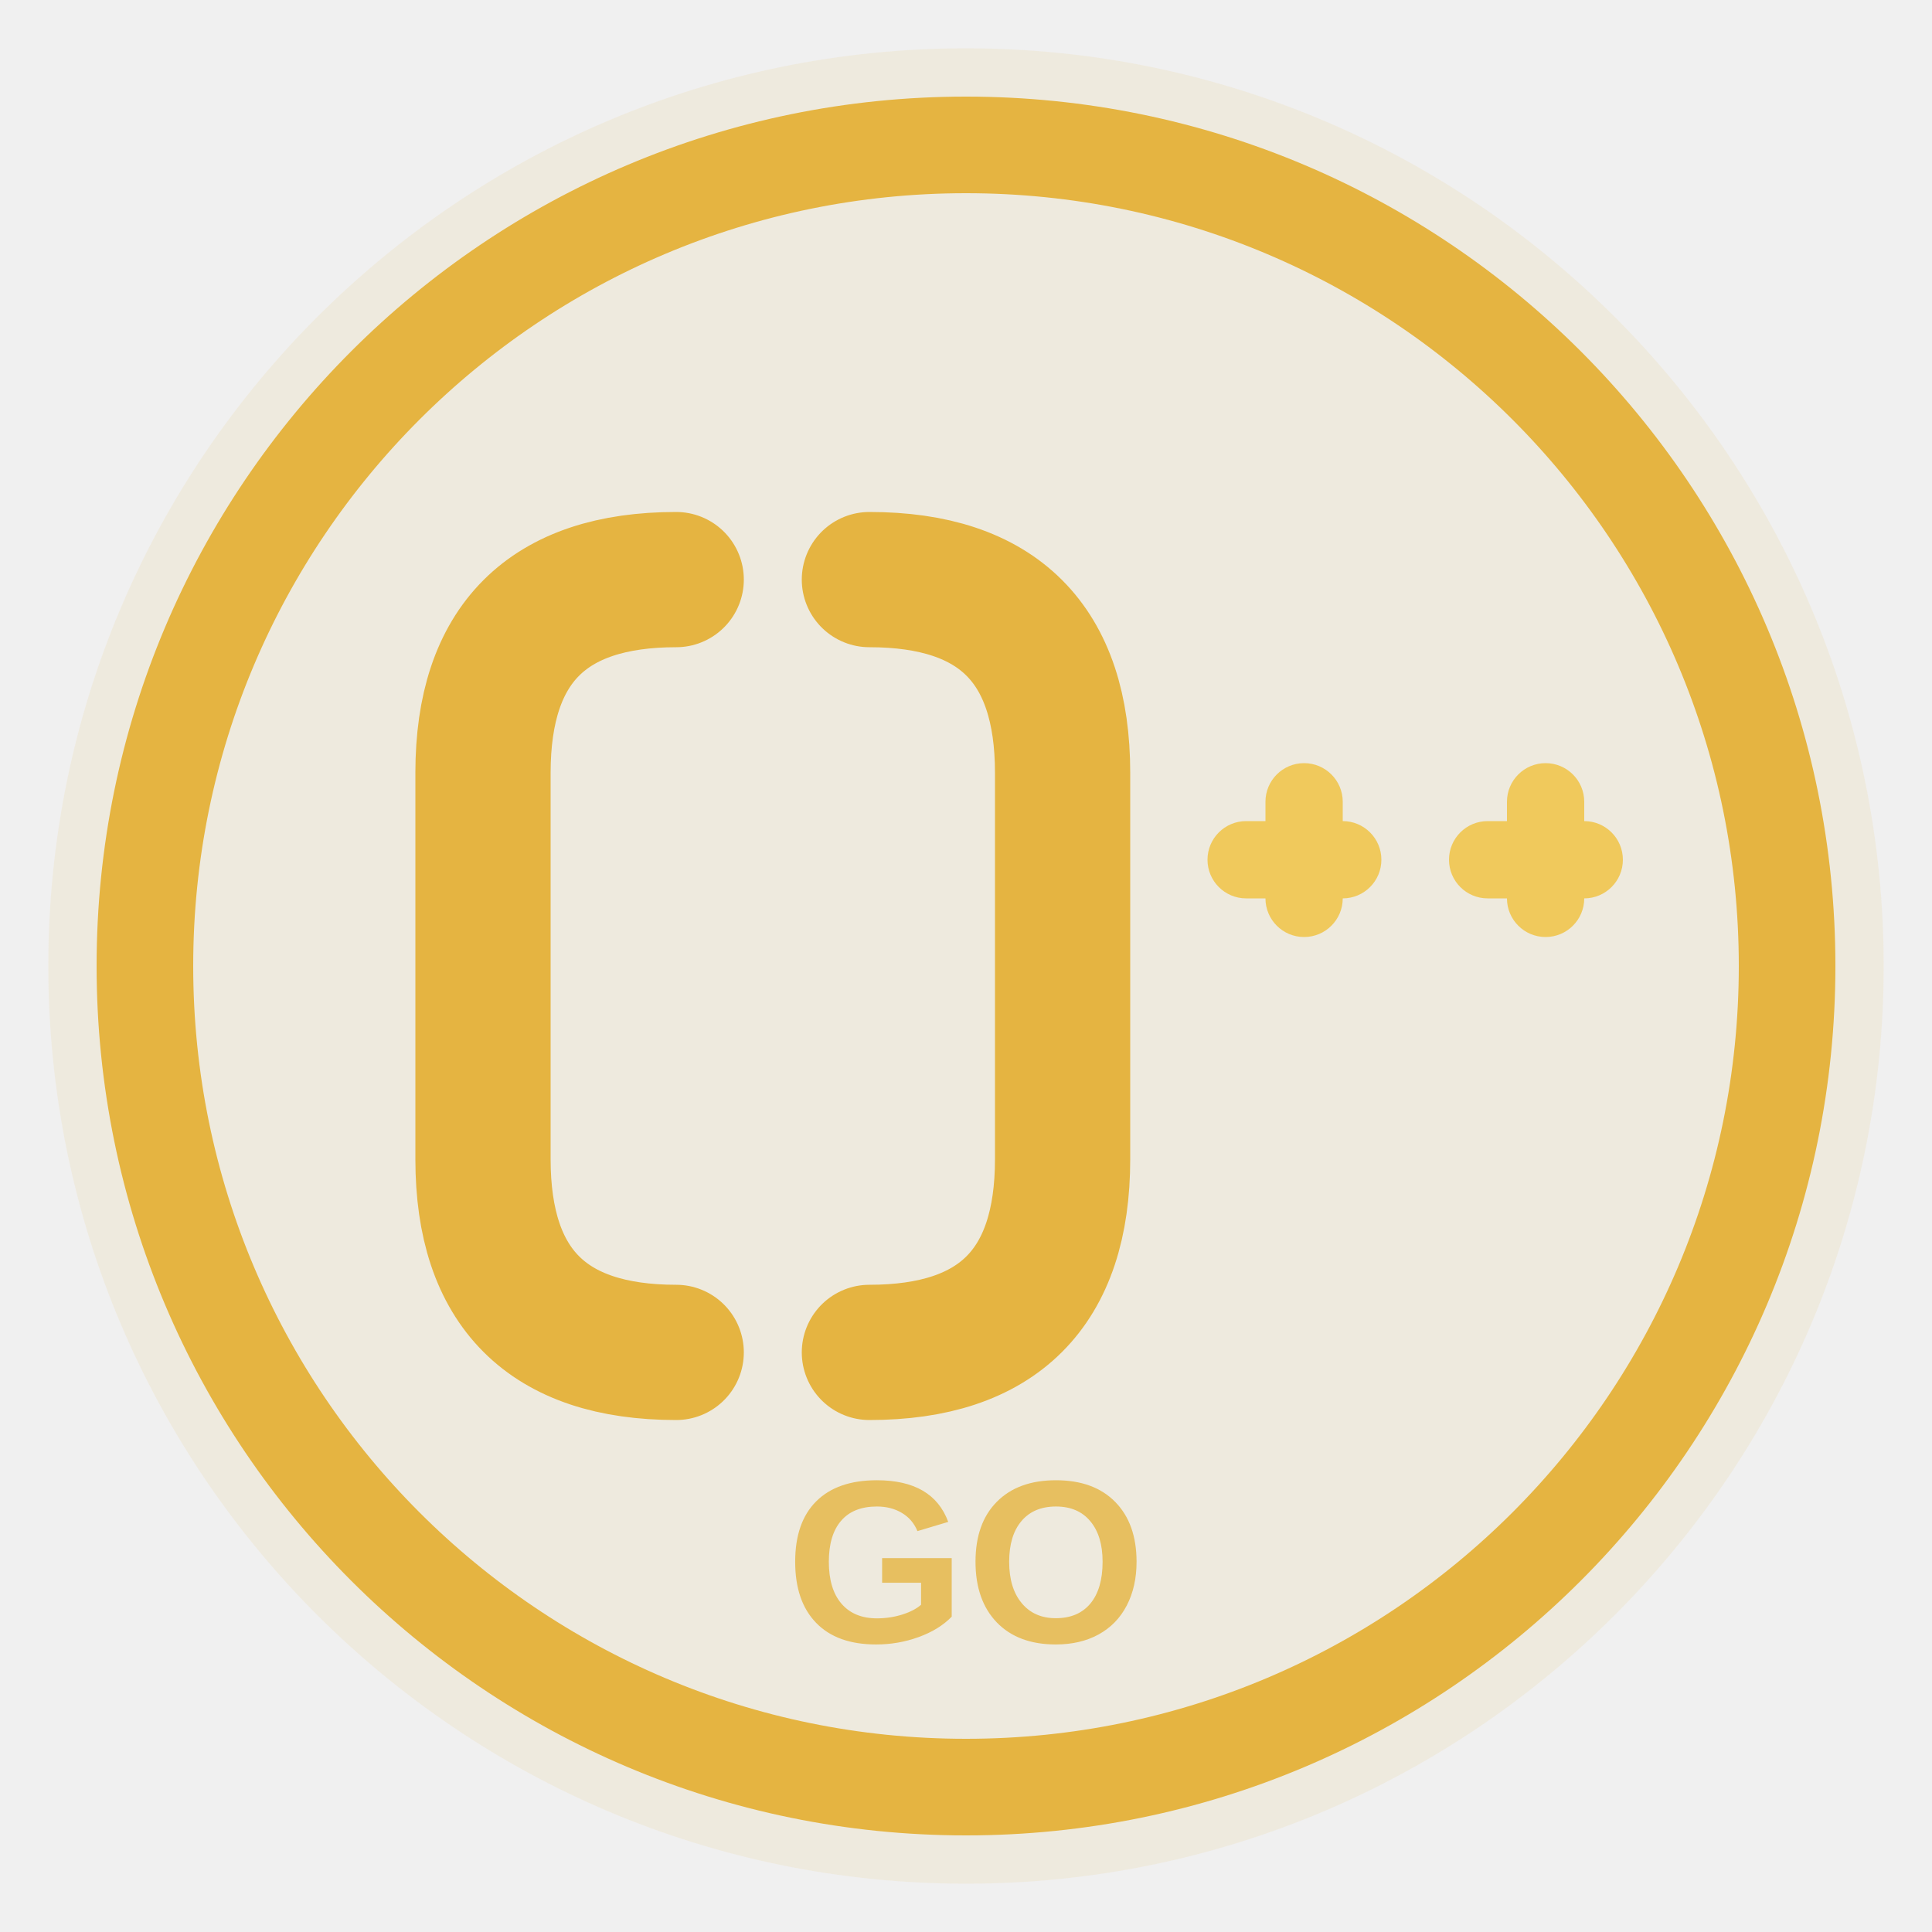
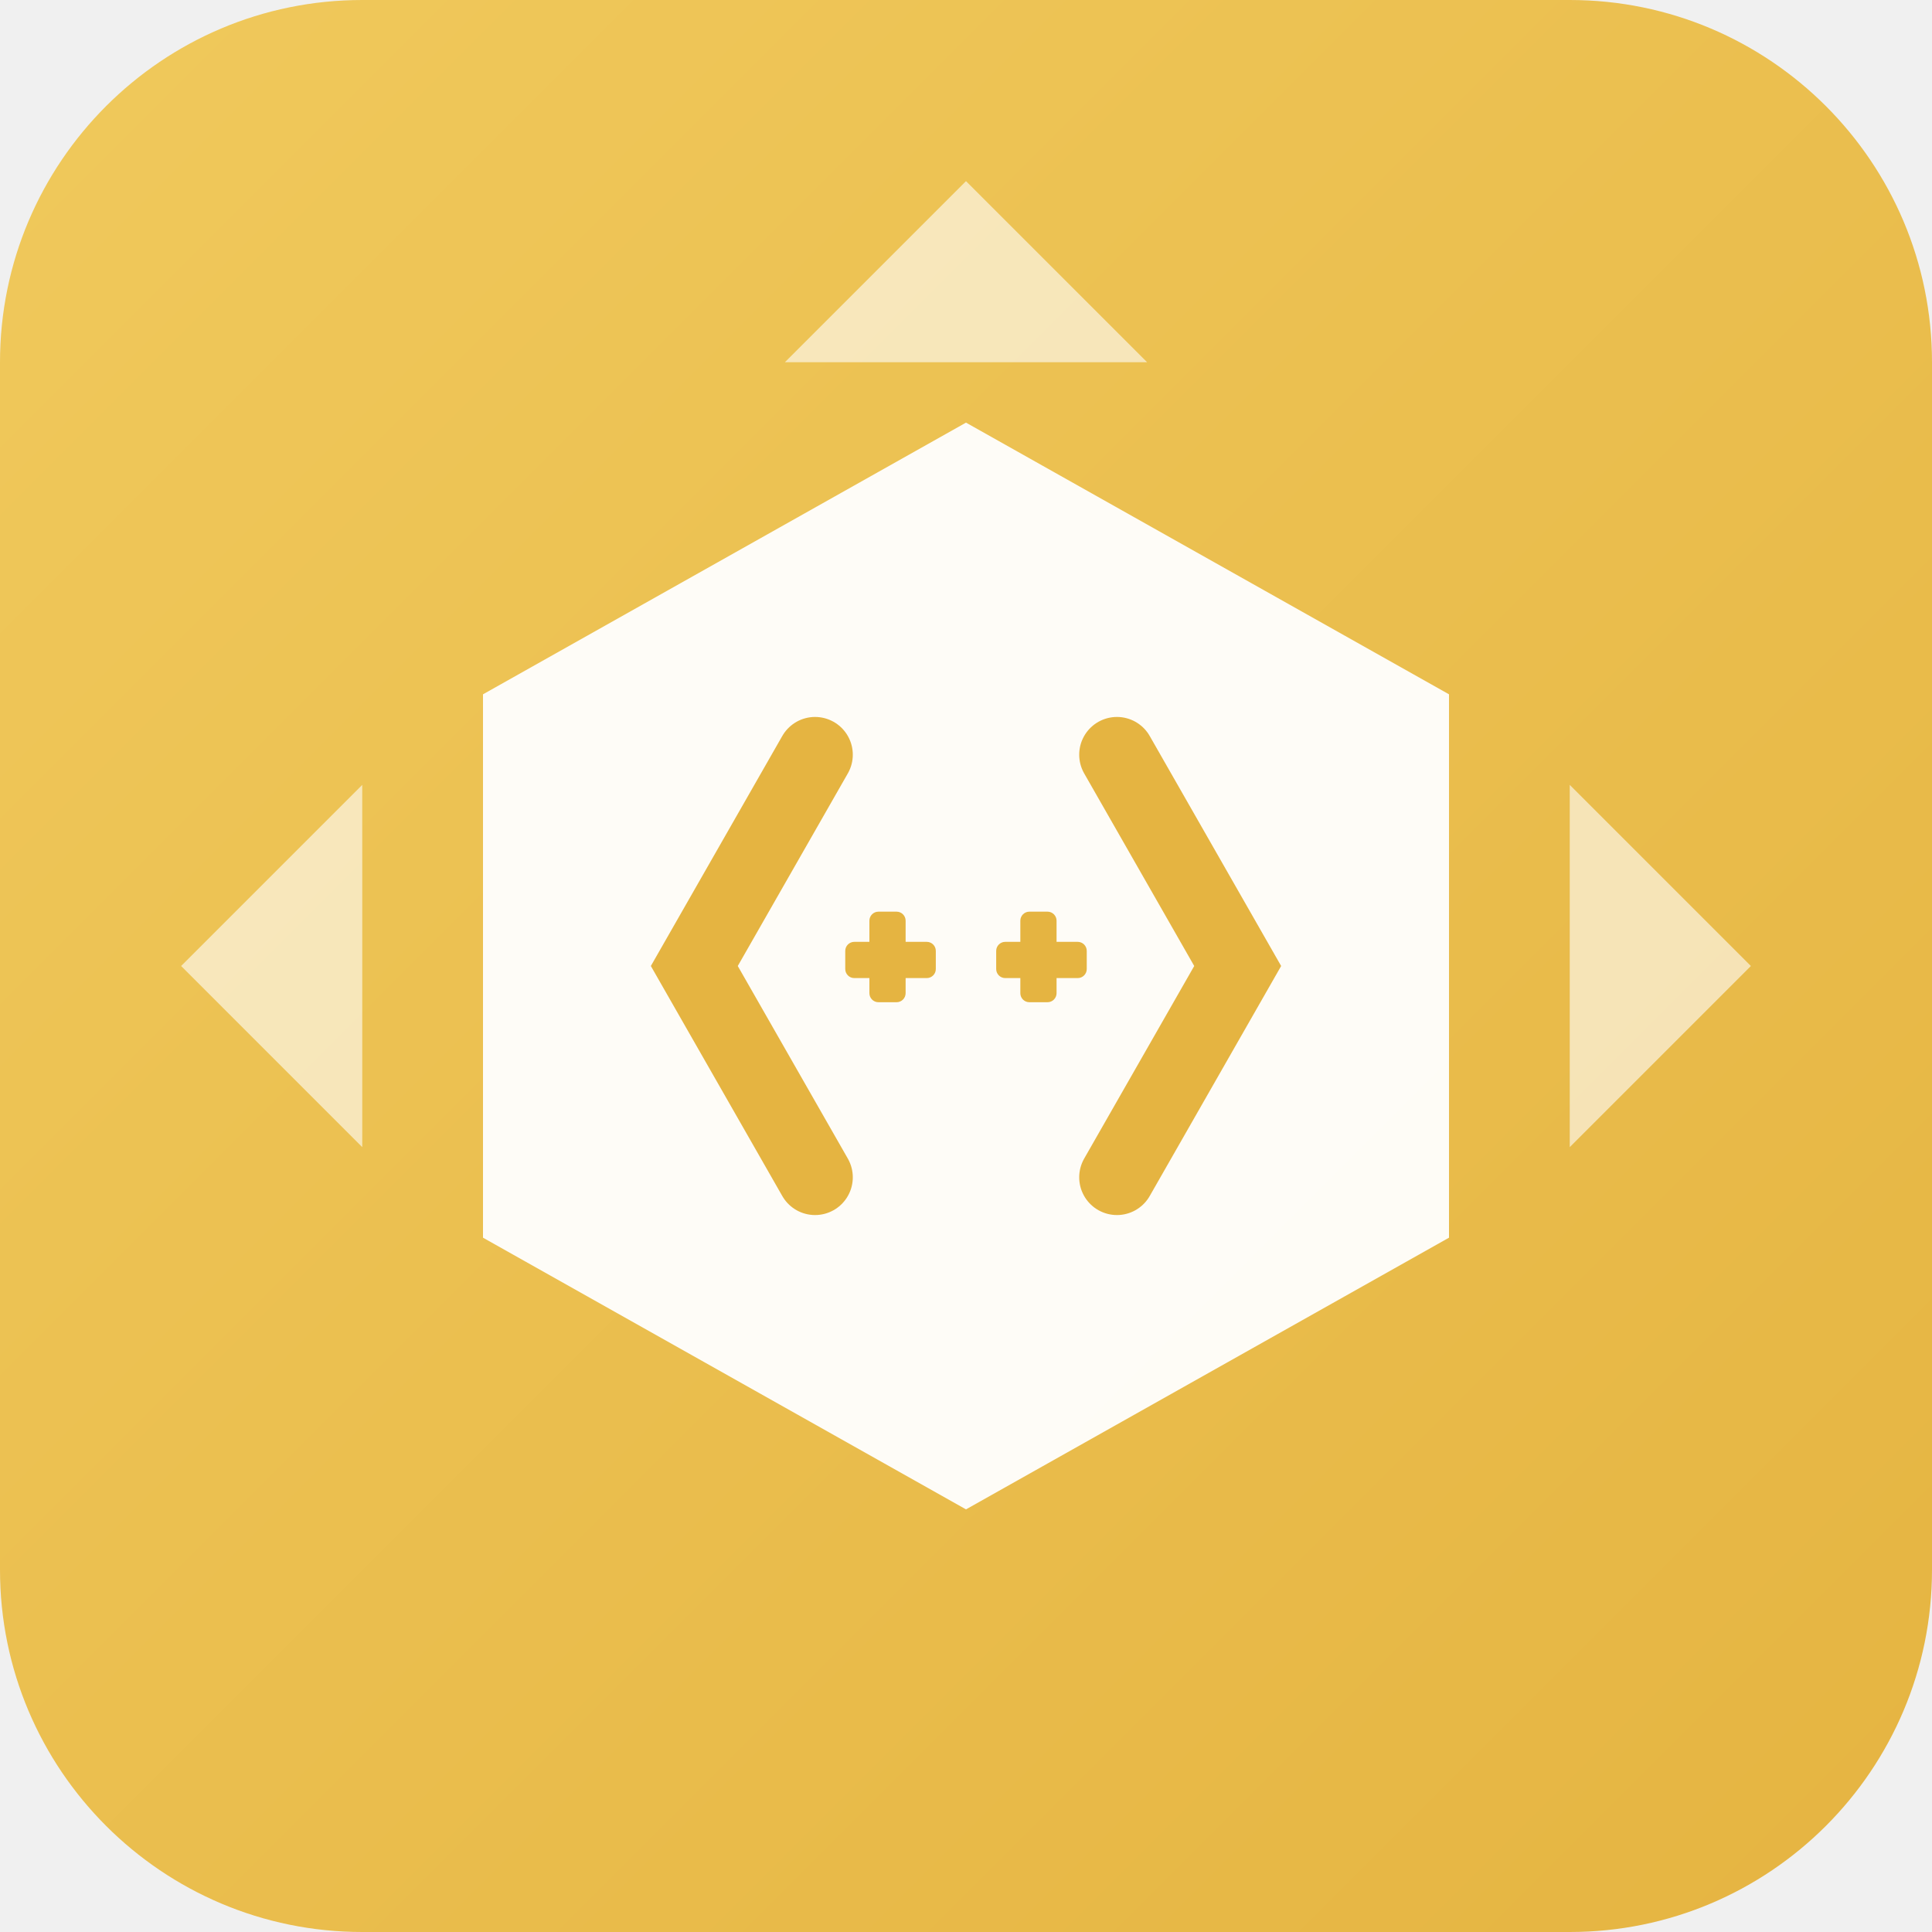
- <svg xmlns="http://www.w3.org/2000/svg" width="13" height="13" viewBox="0 0 200 200">
-   <circle cx="100" cy="100" r="95" fill="#E5B441" opacity="0.1" />
-   <circle cx="100" cy="100" r="85" fill="none" stroke="#E5B441" stroke-width="10" />
-   <path d="M 70 60 Q 50 60 50 80 L 50 120 Q 50 140 70 140" fill="none" stroke="#E5B441" stroke-width="14" stroke-linecap="round" />
-   <path d="M 90 60 Q 110 60 110 80 L 110 120 Q 110 140 90 140" fill="none" stroke="#E5B441" stroke-width="14" stroke-linecap="round" />
-   <g fill="#F0C95C">
-     <rect x="125" y="85" width="18" height="8" rx="4" />
-     <rect x="131" y="79" width="8" height="18" rx="4" />
-     <rect x="150" y="85" width="18" height="8" rx="4" />
-     <rect x="156" y="79" width="8" height="18" rx="4" />
+ <svg xmlns="http://www.w3.org/2000/svg" width="13" height="13" viewBox="0 0 64 64">
+   <defs>
+     <linearGradient id="bgGradient13" x1="0%" y1="0%" x2="100%" y2="100%">
+       <stop offset="0%" style="stop-color:#F0C95C" />
+       <stop offset="100%" style="stop-color:#E5B441" />
+     </linearGradient>
+   </defs>
+   <rect width="64" height="64" fill="url(#bgGradient13)" rx="12" />
+   <g transform="translate(32, 32)">
+     <polygon points="0,-18 16,-9 16,9 0,18 -16,9 -16,-9" fill="white" opacity="0.95" />
+     <polygon points="-20,-6 -20,6 -26,0" fill="white" opacity="0.6" />
+     <polygon points="20,-6 20,6 26,0" fill="white" opacity="0.6" />
+     <polygon points="-6,-20 6,-20 0,-26" fill="white" opacity="0.6" />
+     <g fill="none" stroke="#E5B441" stroke-width="2.5" stroke-linecap="round">
+       <path d="M -5,-7 L -9,0 L -5,7" />
+       <path d="M 5,-7 L 9,0 L 5,7" />
+     </g>
+     <g fill="#E5B441">
+       <rect x="-4" y="-0.8" width="3" height="1.2" rx="0.3" />
+       <rect x="-3.2" y="-1.8" width="1.2" height="3" rx="0.3" />
+       <rect x="1" y="-0.8" width="3" height="1.2" rx="0.3" />
+       <rect x="1.8" y="-1.8" width="1.2" height="3" rx="0.3" />
+     </g>
  </g>
-   <text x="100" y="170" font-family="Arial, sans-serif" font-size="24" font-weight="bold" text-anchor="middle" fill="#E5B441" opacity="0.8">GO</text>
</svg>
